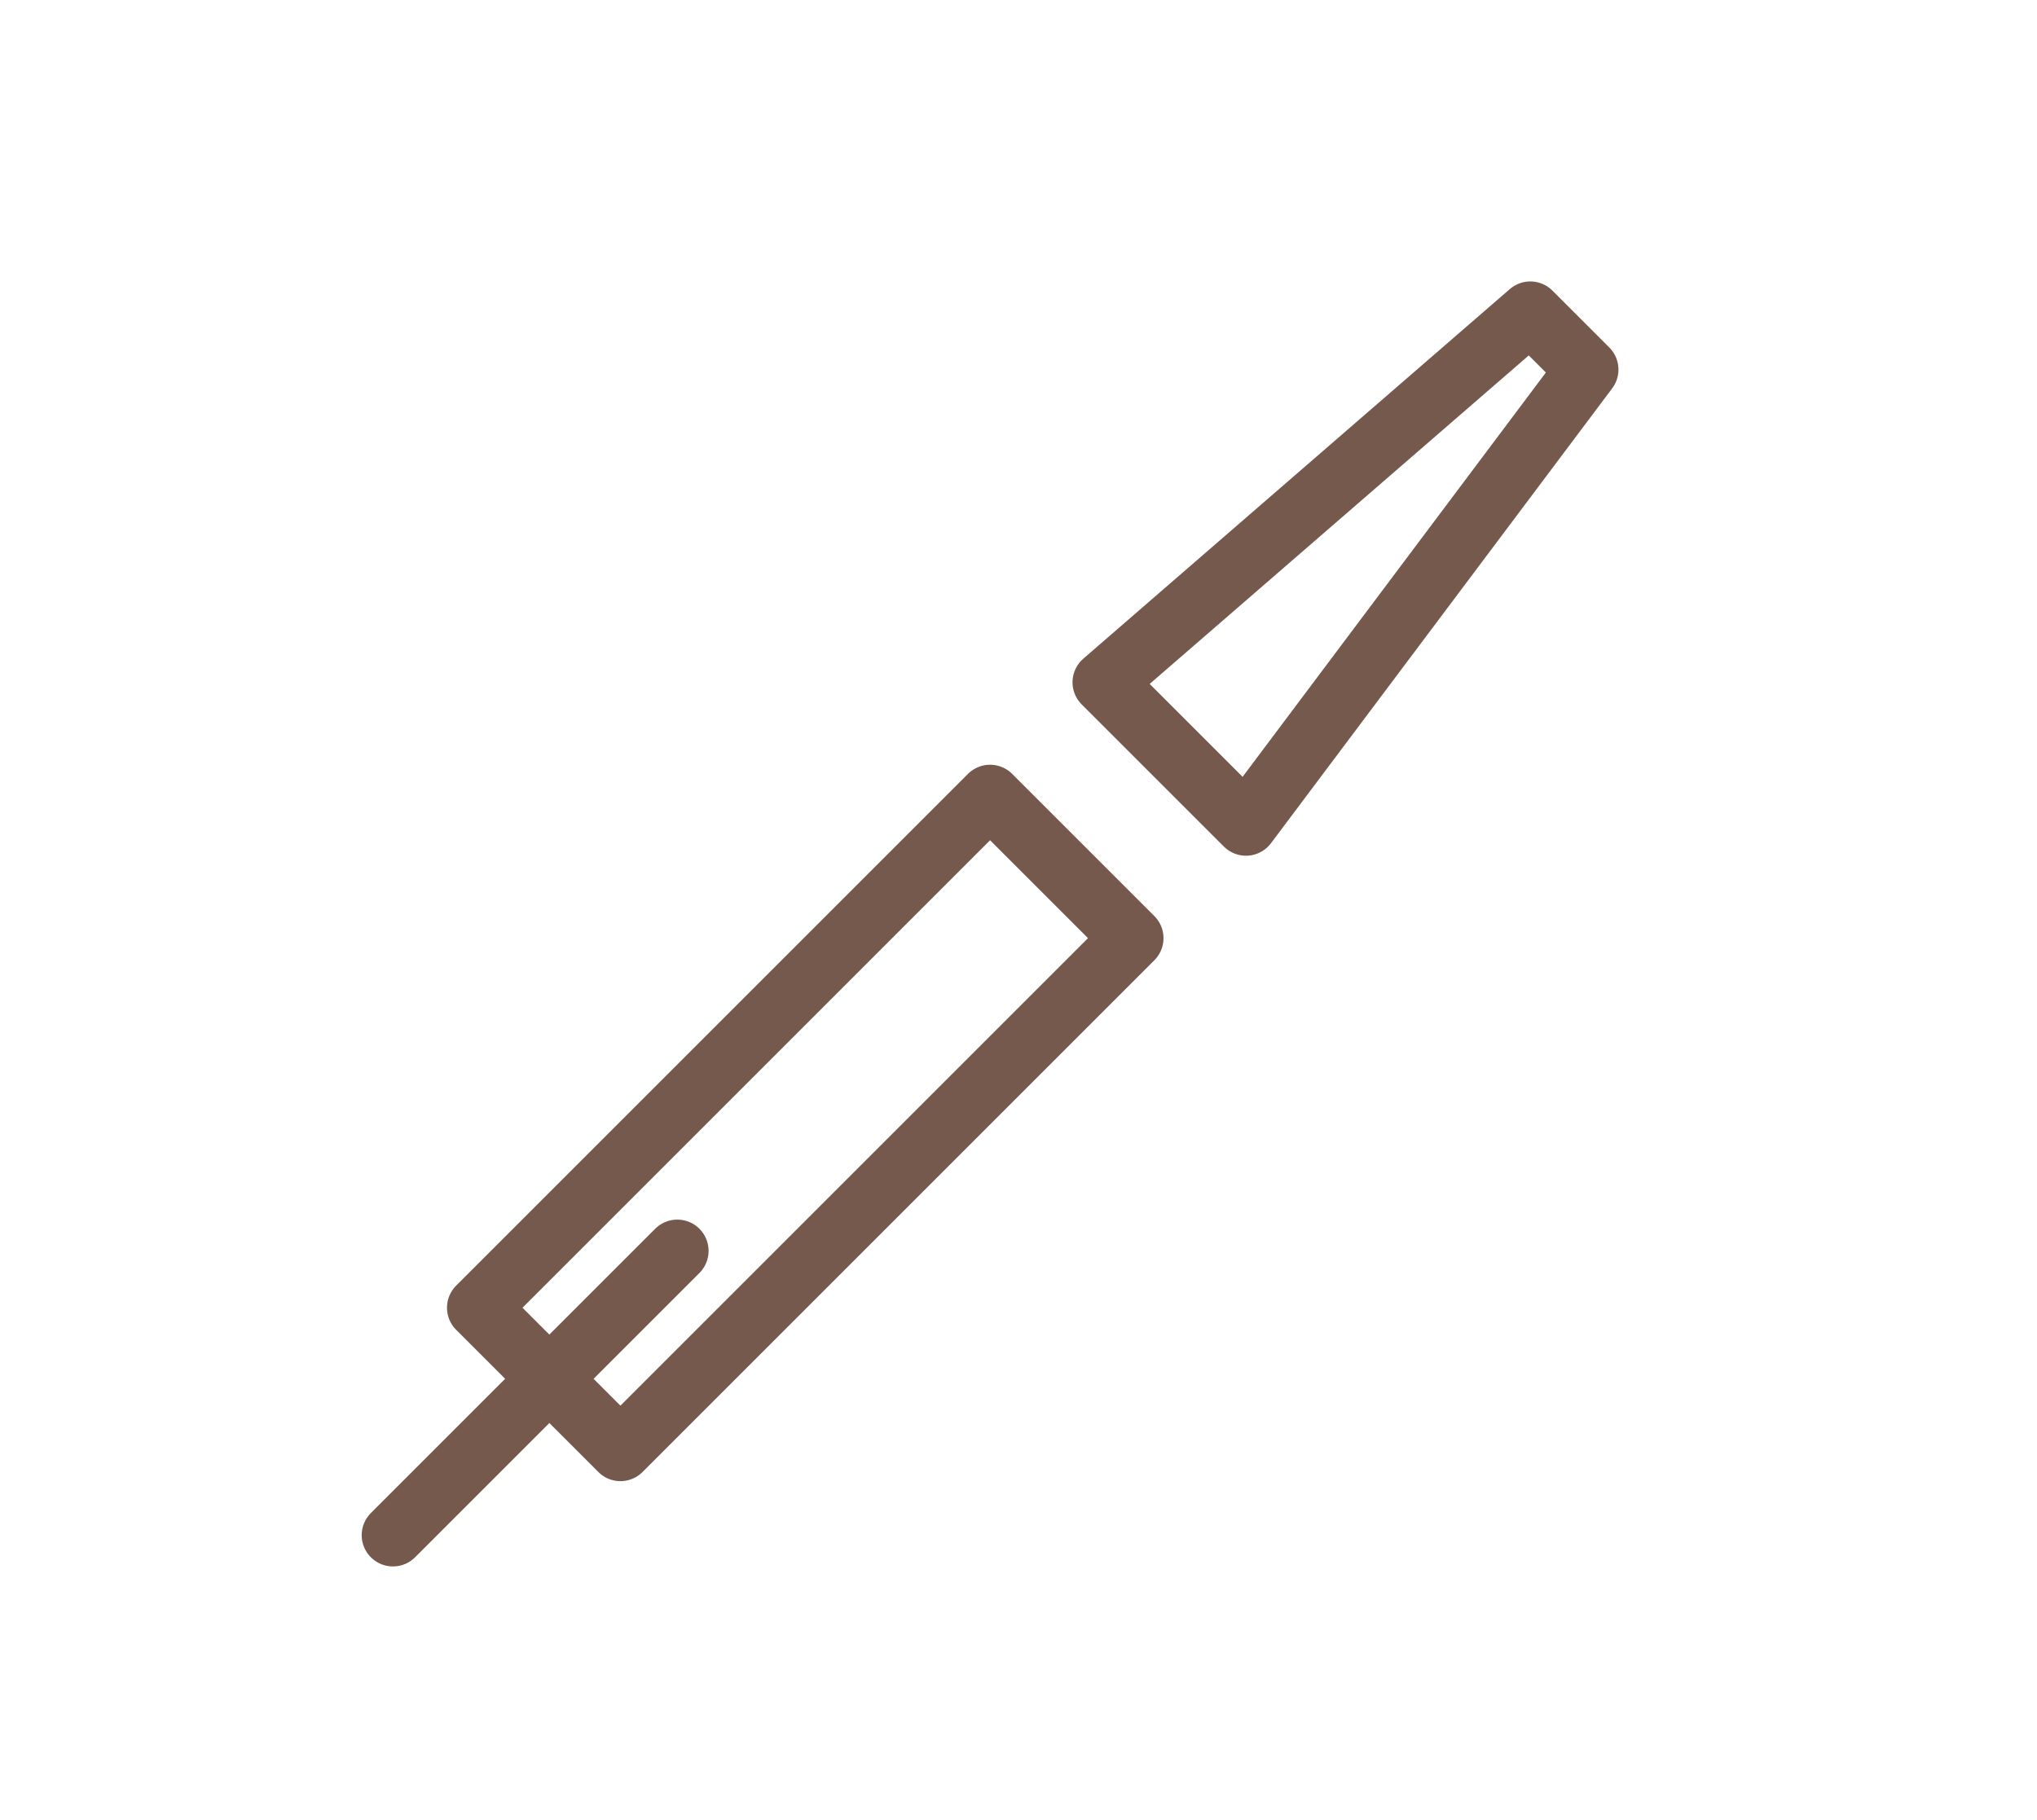
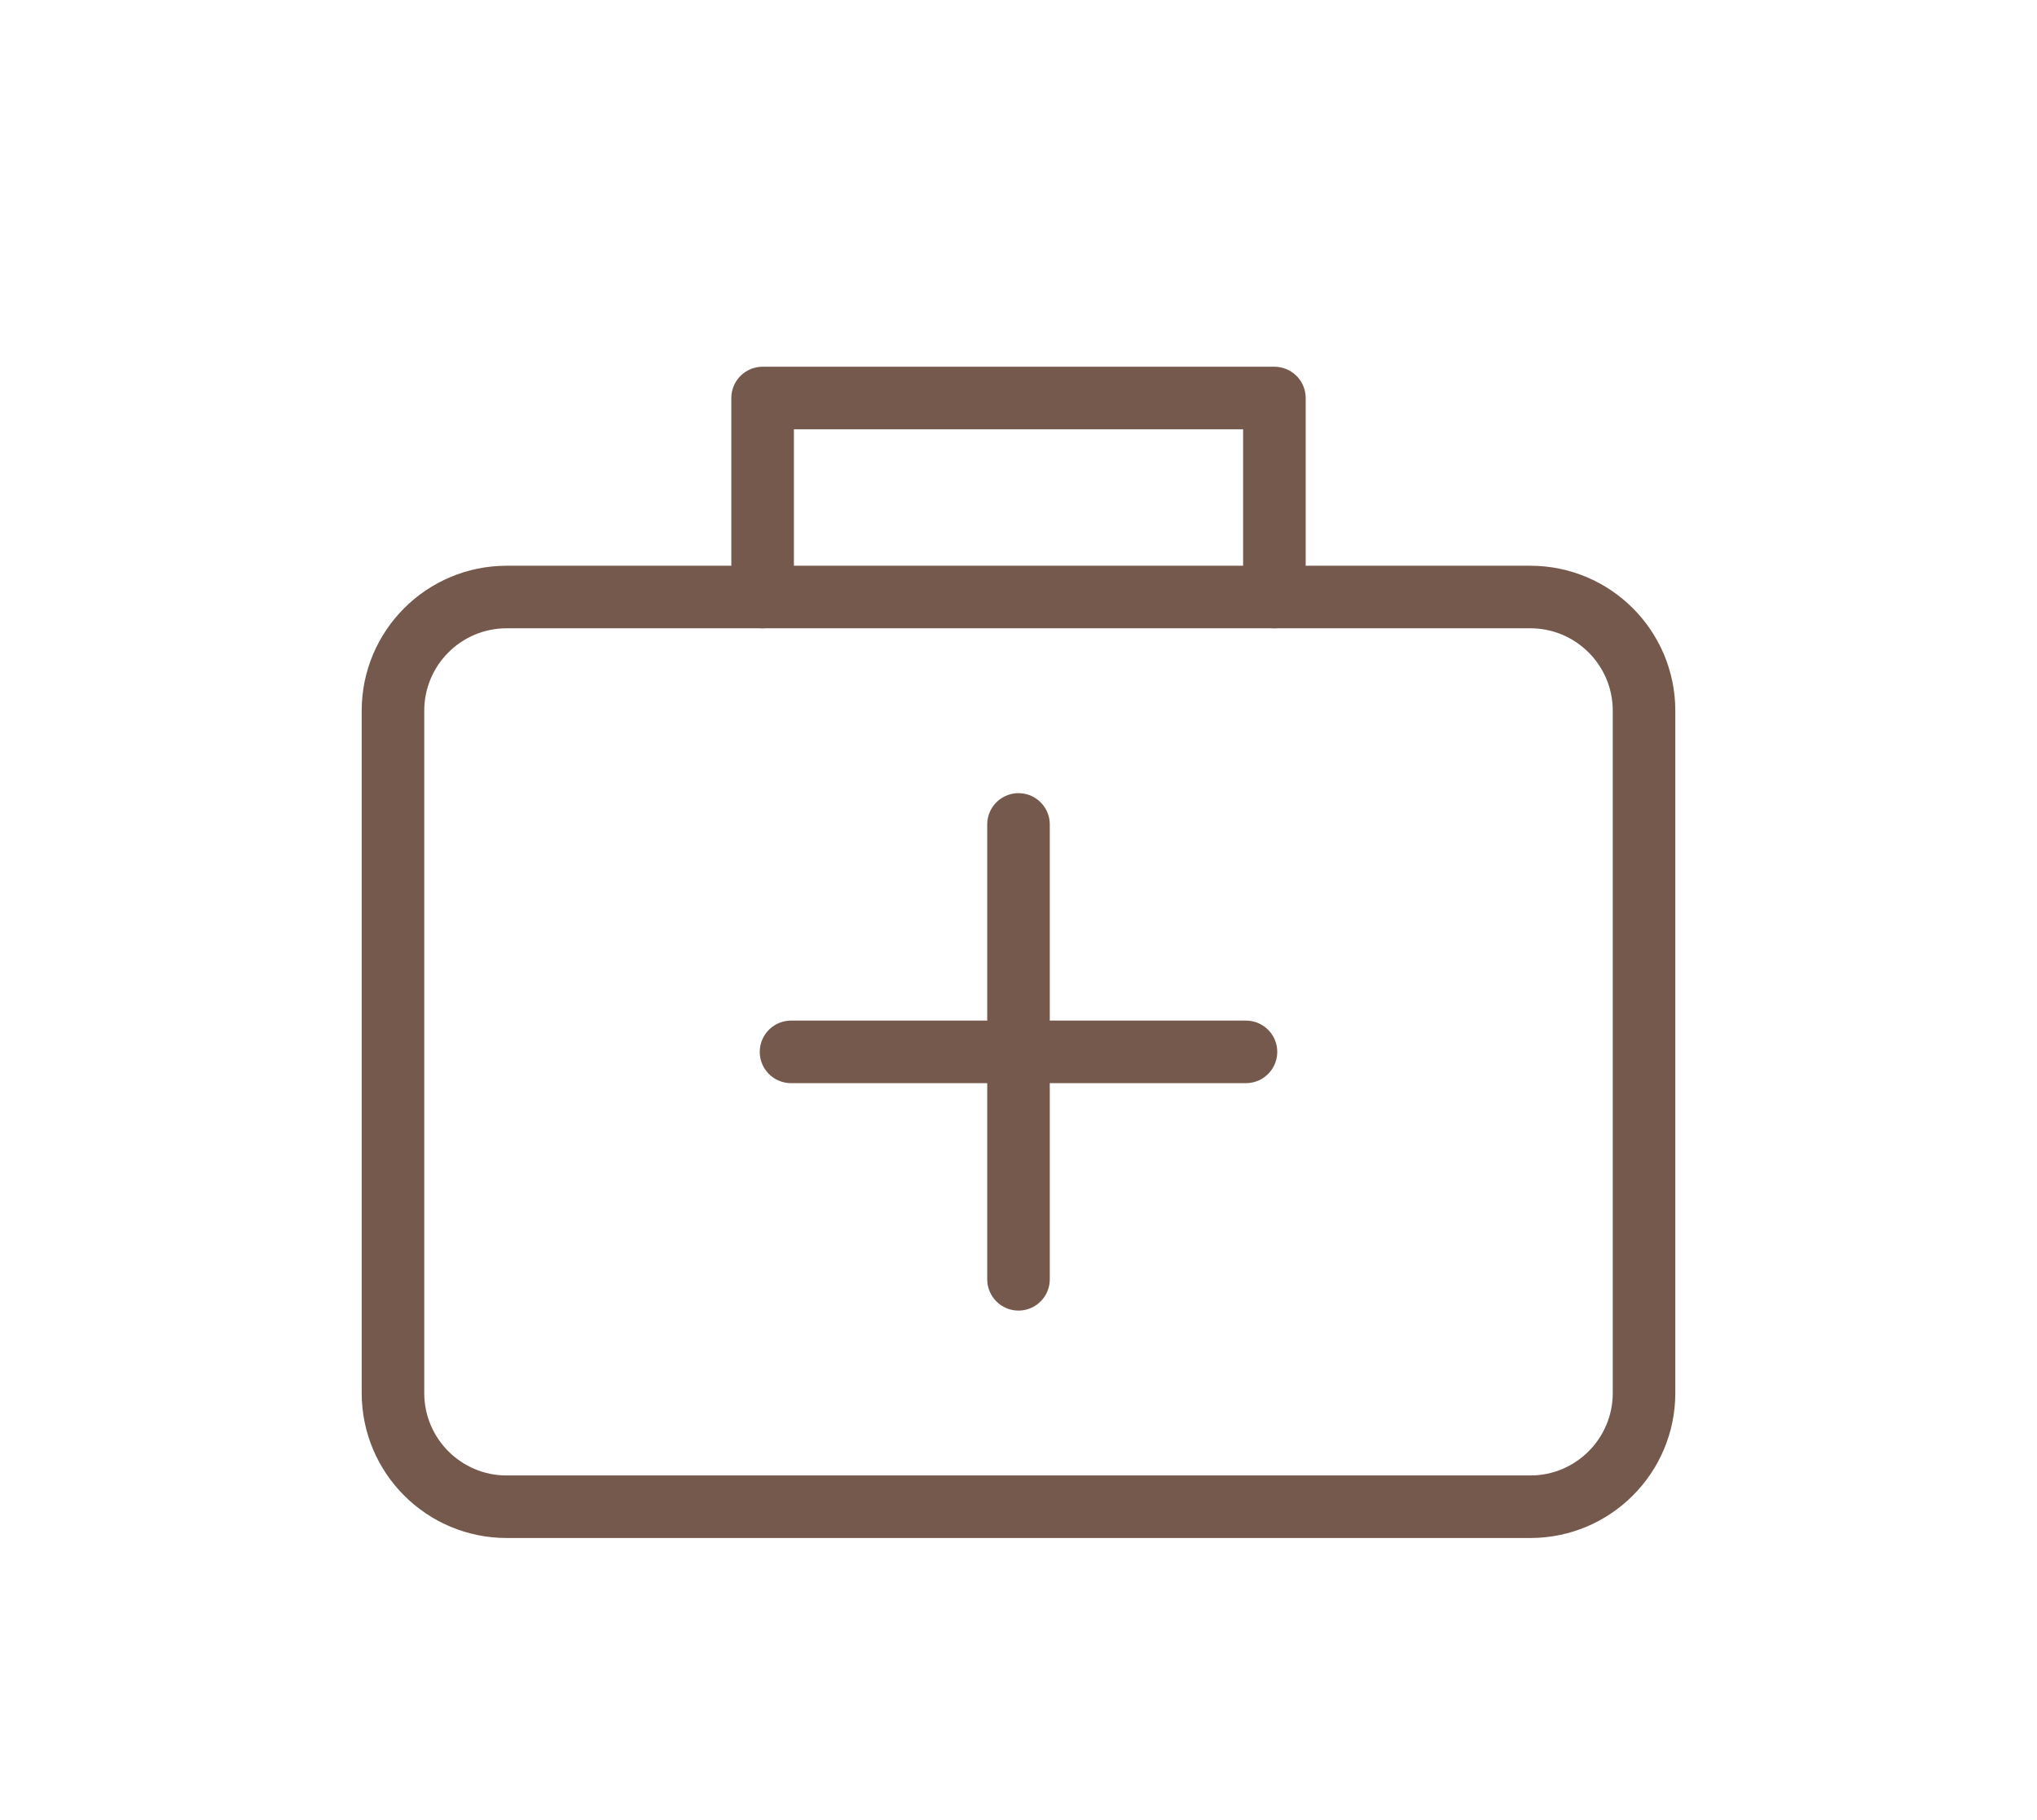
<svg xmlns="http://www.w3.org/2000/svg" width="75" height="67" viewBox="0 0 64 64">
  <g fill="none" stroke="#76594d" stroke-width="2.2" stroke-linecap="round" stroke-linejoin="round">
-     <path d="m13 46 5 5 18-18-5-5zM35 24l5 5 12-16-2-2z" />
-     <path d="m10 54 10-10" />
+     <rect x="10" y="21" width="44" height="32" rx="4" />
+     <path d="M23 21v-7h18v7M32 29v16M24 37h16" />
  </g>
</svg>
